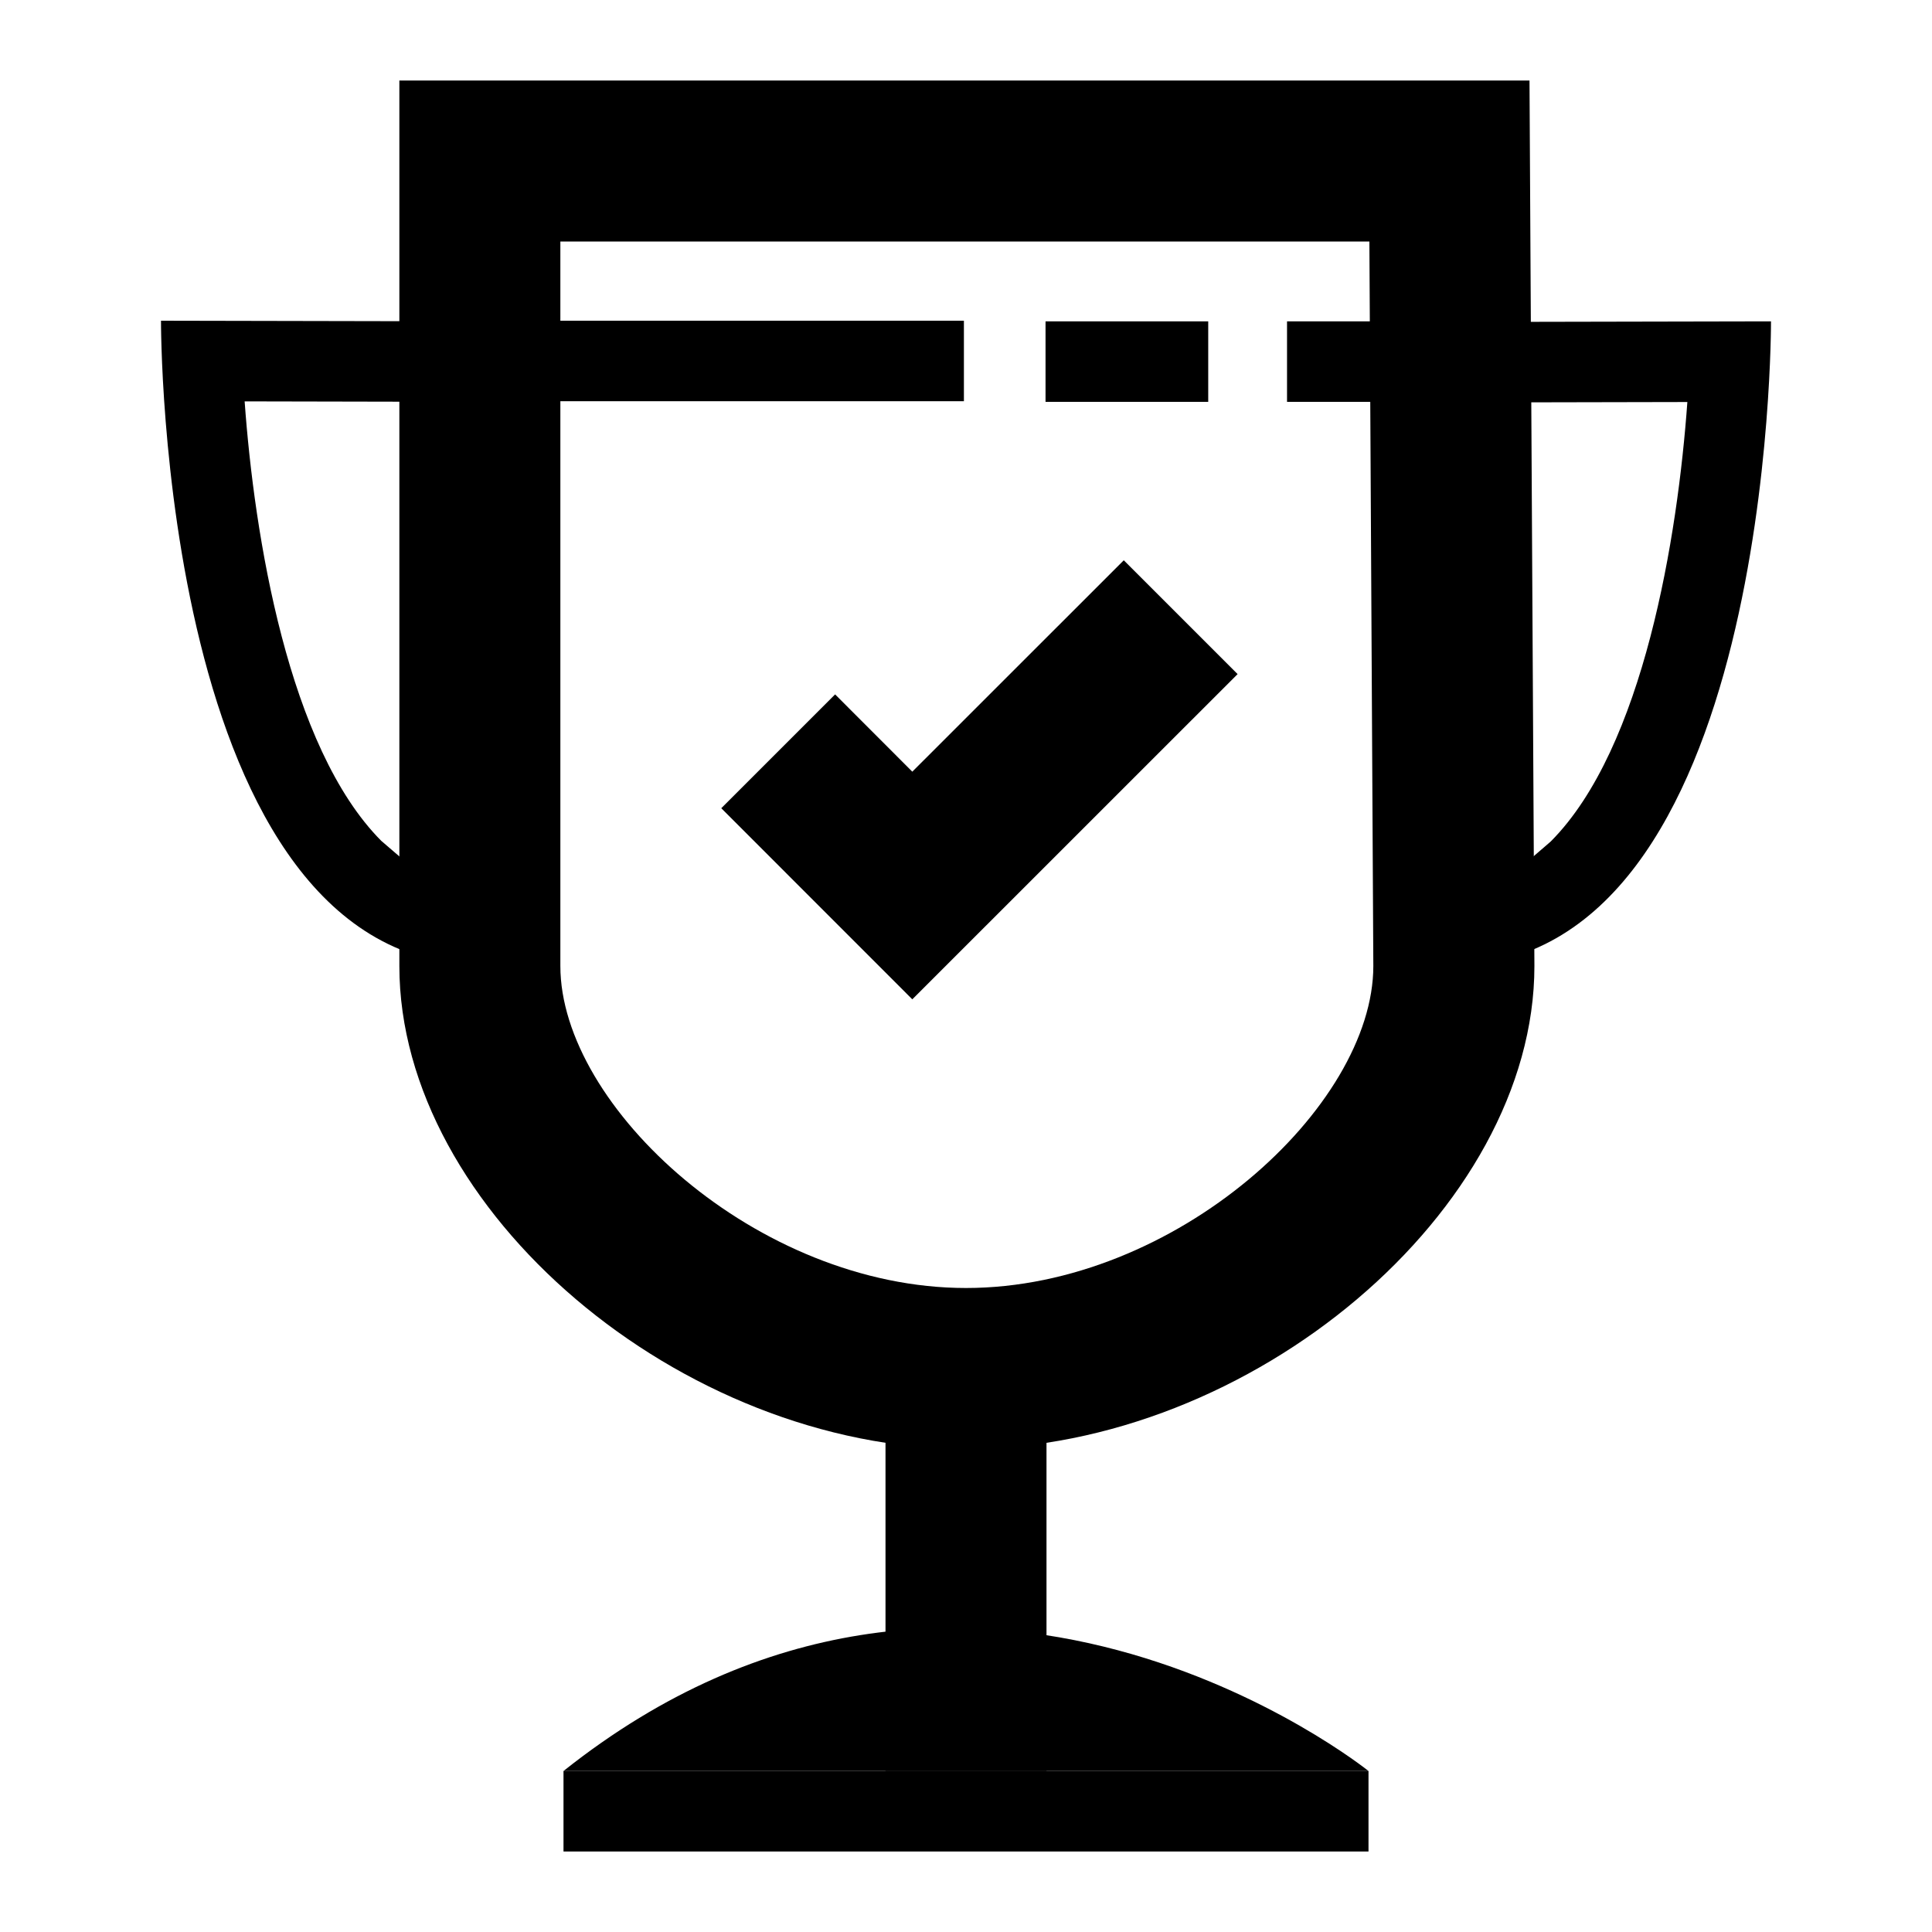
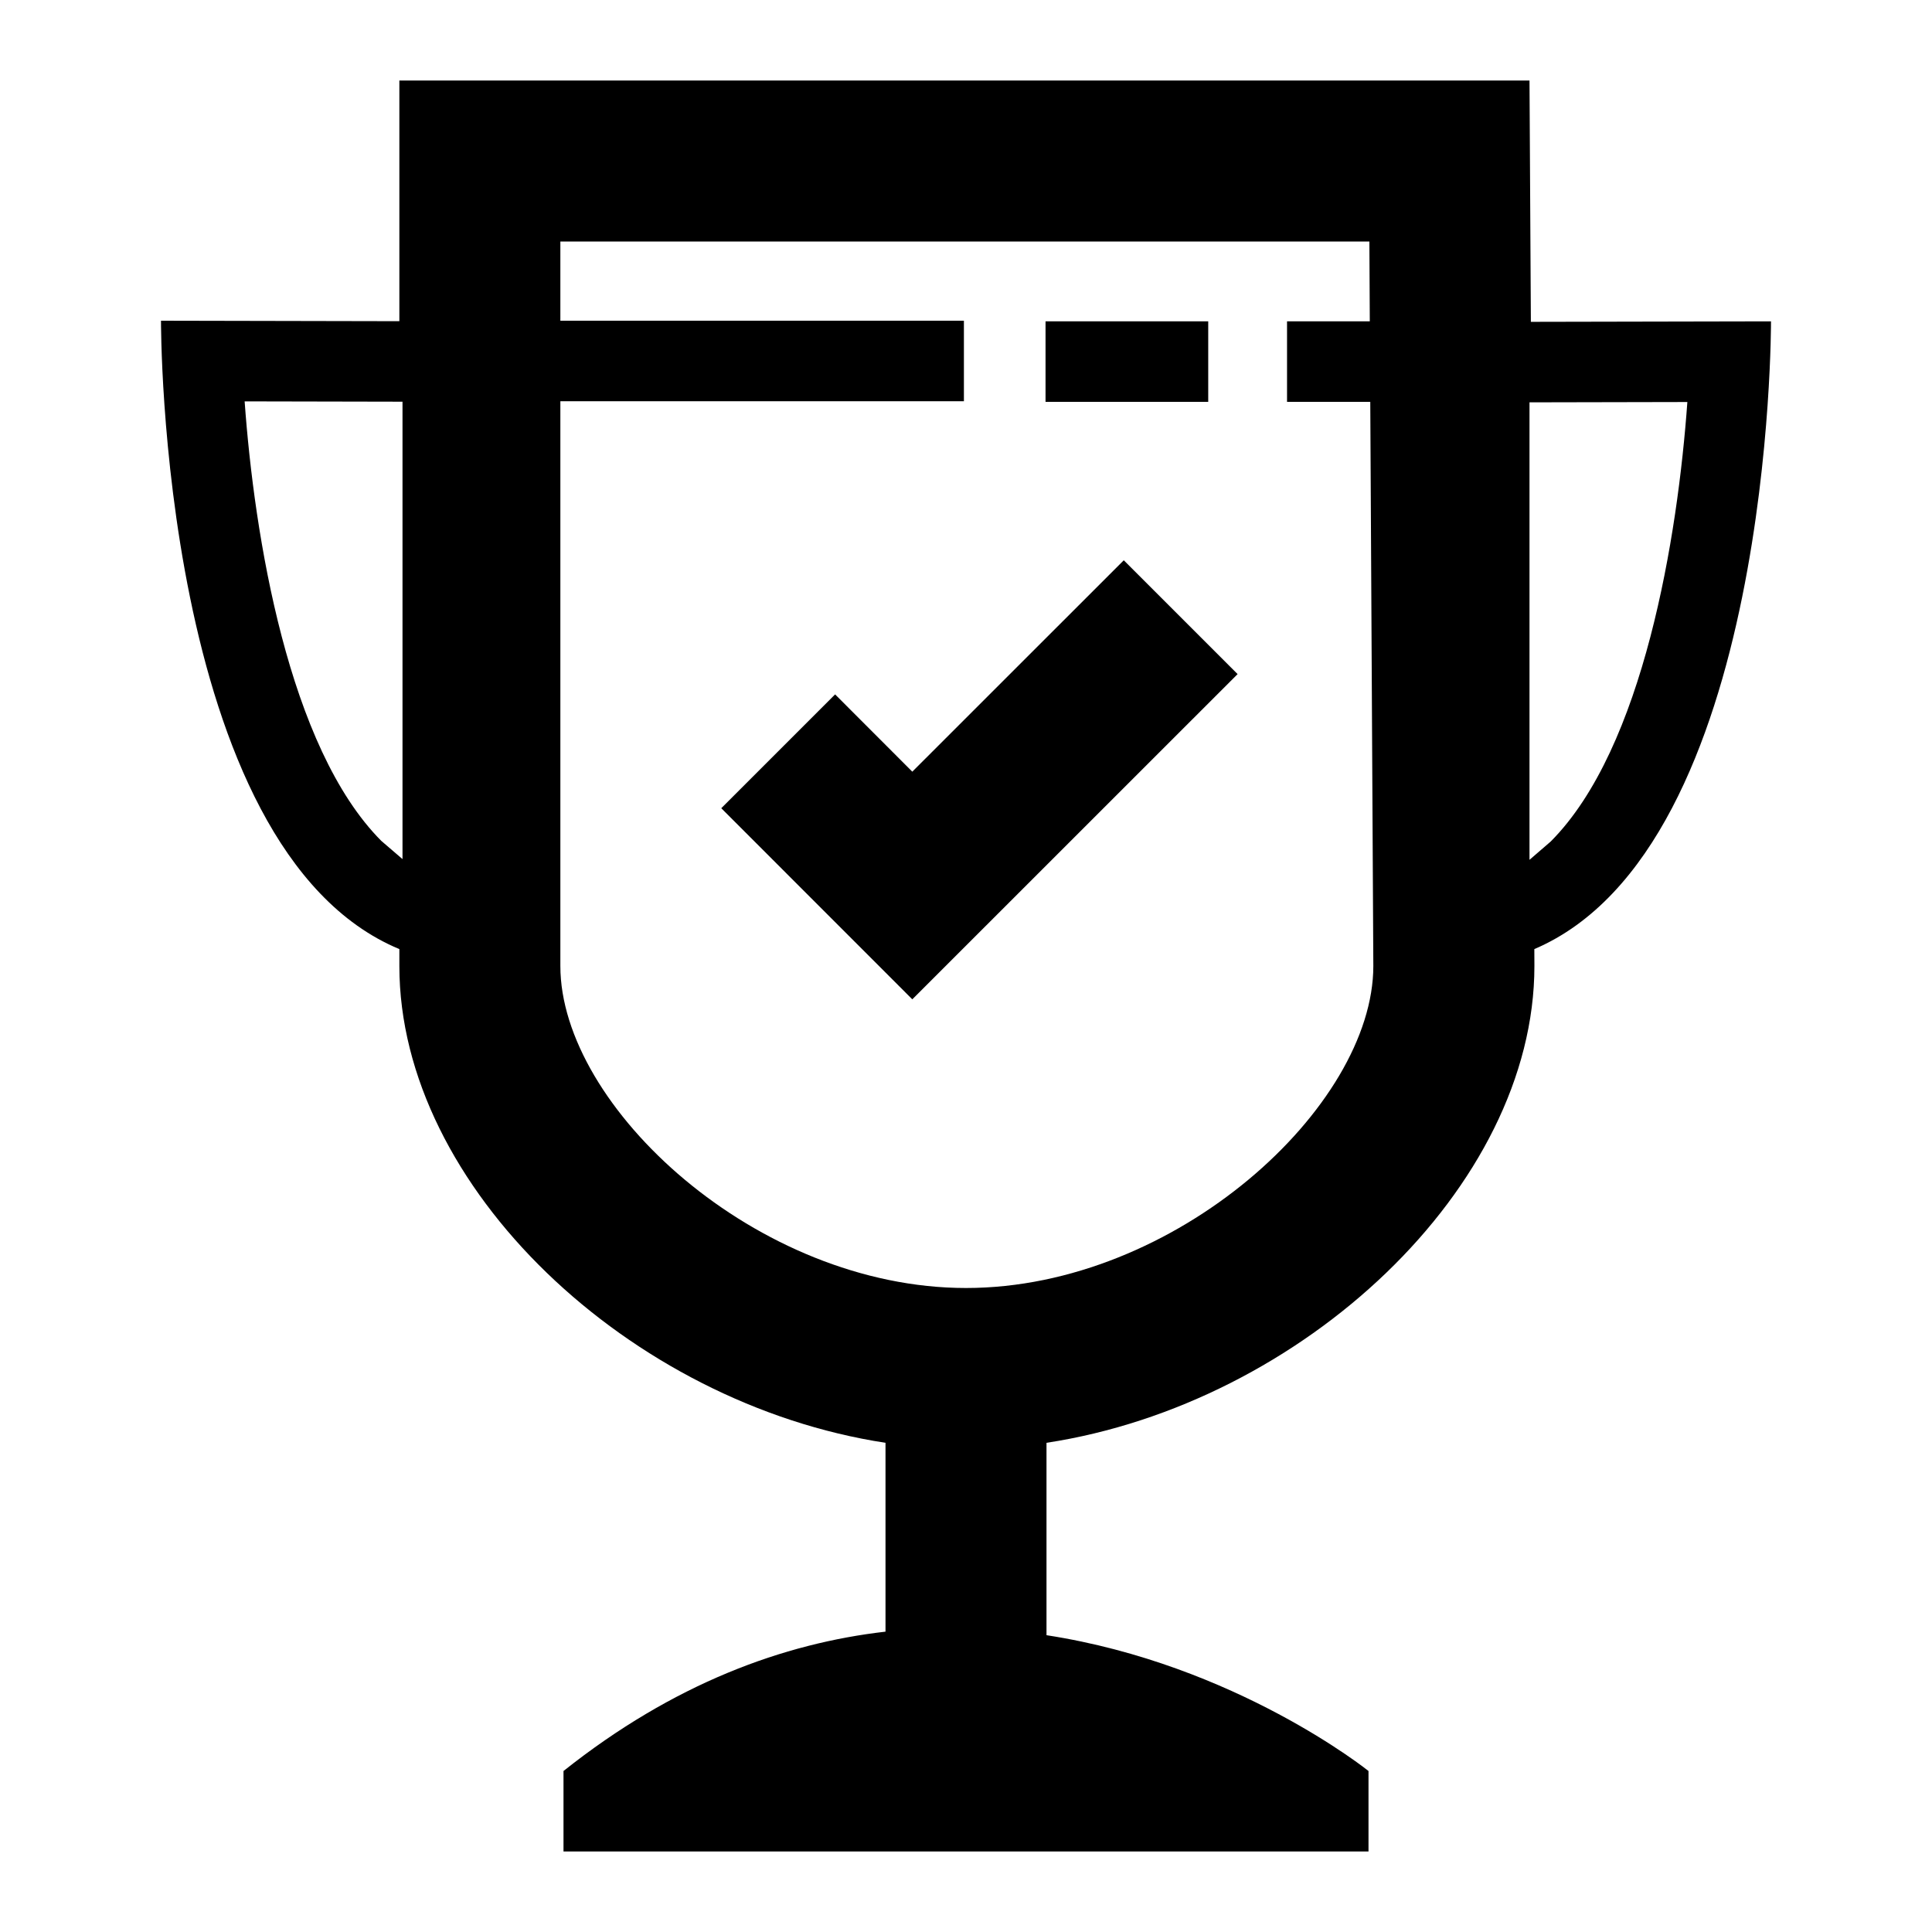
<svg xmlns="http://www.w3.org/2000/svg" width="24px" height="24px" viewBox="0 0 24 24" version="1.1">
  <defs />
  <g id="Page-1" stroke="none" stroke-width="1" fill="none" fill-rule="evenodd">
    <g id="trophee-won" fill="#000000">
-       <g id="Won" transform="translate(1, 1)">
-         <path d="M16.011,2 L16.06,11 C16.06,12.747 13.607,15 11,15 C8.404,15 5.961,12.747 5.961,11 L5.961,2 L16.011,2 M18,0 L3.961,0 L3.961,11 C3.961,14.036 7.46,17 11,17 C14.54,17 18.061,14.036 18.061,11 L18,0" id="Fill-2" />
-         <path d="M2.039,3.986 L4,3.99 L4,9.672 L3.737,9.446 C2.581,8.286 2.158,5.65 2.039,3.986 M1,2.984 C1,2.984 0.969,10.992 5,10.992 L5,2.992 L1,2.984" id="Fill-3" />
-         <path d="M19.961,3.994 C19.842,5.658 19.419,8.295 18.263,9.454 L18,9.681 L18,3.998 L19.961,3.994 M21,2.992 L17,3 L17,11 C21.031,11 21,2.992 21,2.992" id="Fill-4" />
-         <path d="M6,21 L16,21 C16,21 11.031,17 6,21" id="Fill-5" />
-         <polygon id="Fill-6" points="10 16 12 16 12 21 10 21" />
-         <polygon id="Fill-7" points="5.116 2.984 10.974 2.984 10.974 3.984 5.116 3.984" />
-         <polygon id="Fill-8" points="14.988 2.992 18 2.992 18 3.992 14.988 3.992" />
-         <polygon id="Fill-9" points="11.988 2.992 14.009 2.992 14.009 3.992 11.988 3.992" />
-         <polygon id="Fill-10" points="6 21 16 21 16 22 6 22" />
-         <polyline id="Fill-11" points="10.333 11.414 7.96 9.04 9.374 7.626 10.333 8.586 12.96 5.96 14.374 7.374 10.333 11.414" />
-       </g>
+       <path d="M17.022,4.992 L15.988,4.992 L15.988,3.992 L17.016,3.992 L17.011,3 L6.961,3 L6.961,3.984 L11.974,3.984 L11.974,4.984 L6.961,4.984 L6.961,12 C6.961,13.747 9.404,16 12,16 C14.607,16 17.06,13.747 17.06,12 L17.022,4.992 Z M13,17.923 L13,20.313 C15.355,20.676 17,22 17,22 L7,22 C8.371,20.91 9.737,20.414 11,20.269 L11,17.923 C7.83,17.439 4.961,14.749 4.961,12 L4.961,11.79 C1.975,10.548 2,3.984 2,3.984 L4.961,3.99 L4.961,1 L19,1 L19.017,3.998 L22,3.992 C22,3.992 22.025,10.525 19.06,11.79 L19.061,12 C19.061,14.749 16.174,17.439 13,17.923 Z M12.988,3.992 L15.009,3.992 L15.009,4.992 L12.988,4.992 L12.988,3.992 Z M11.333,12.414 L8.96,10.04 L10.374,8.626 L11.333,9.586 L13.96,6.96 L15.374,8.374 L11.333,12.414 Z M3.039,4.986 C3.158,6.65 3.581,9.286 4.737,10.446 L5,10.672 L5,4.99 L3.039,4.986 Z M20.961,4.994 L19,4.998 L19,10.681 L19.263,10.454 C20.419,9.295 20.842,6.658 20.961,4.994 Z M7,22 L17,22 L17,23 L7,23 L7,22 Z" id="Combined-Shape" />
    </g>
  </g>
</svg>
